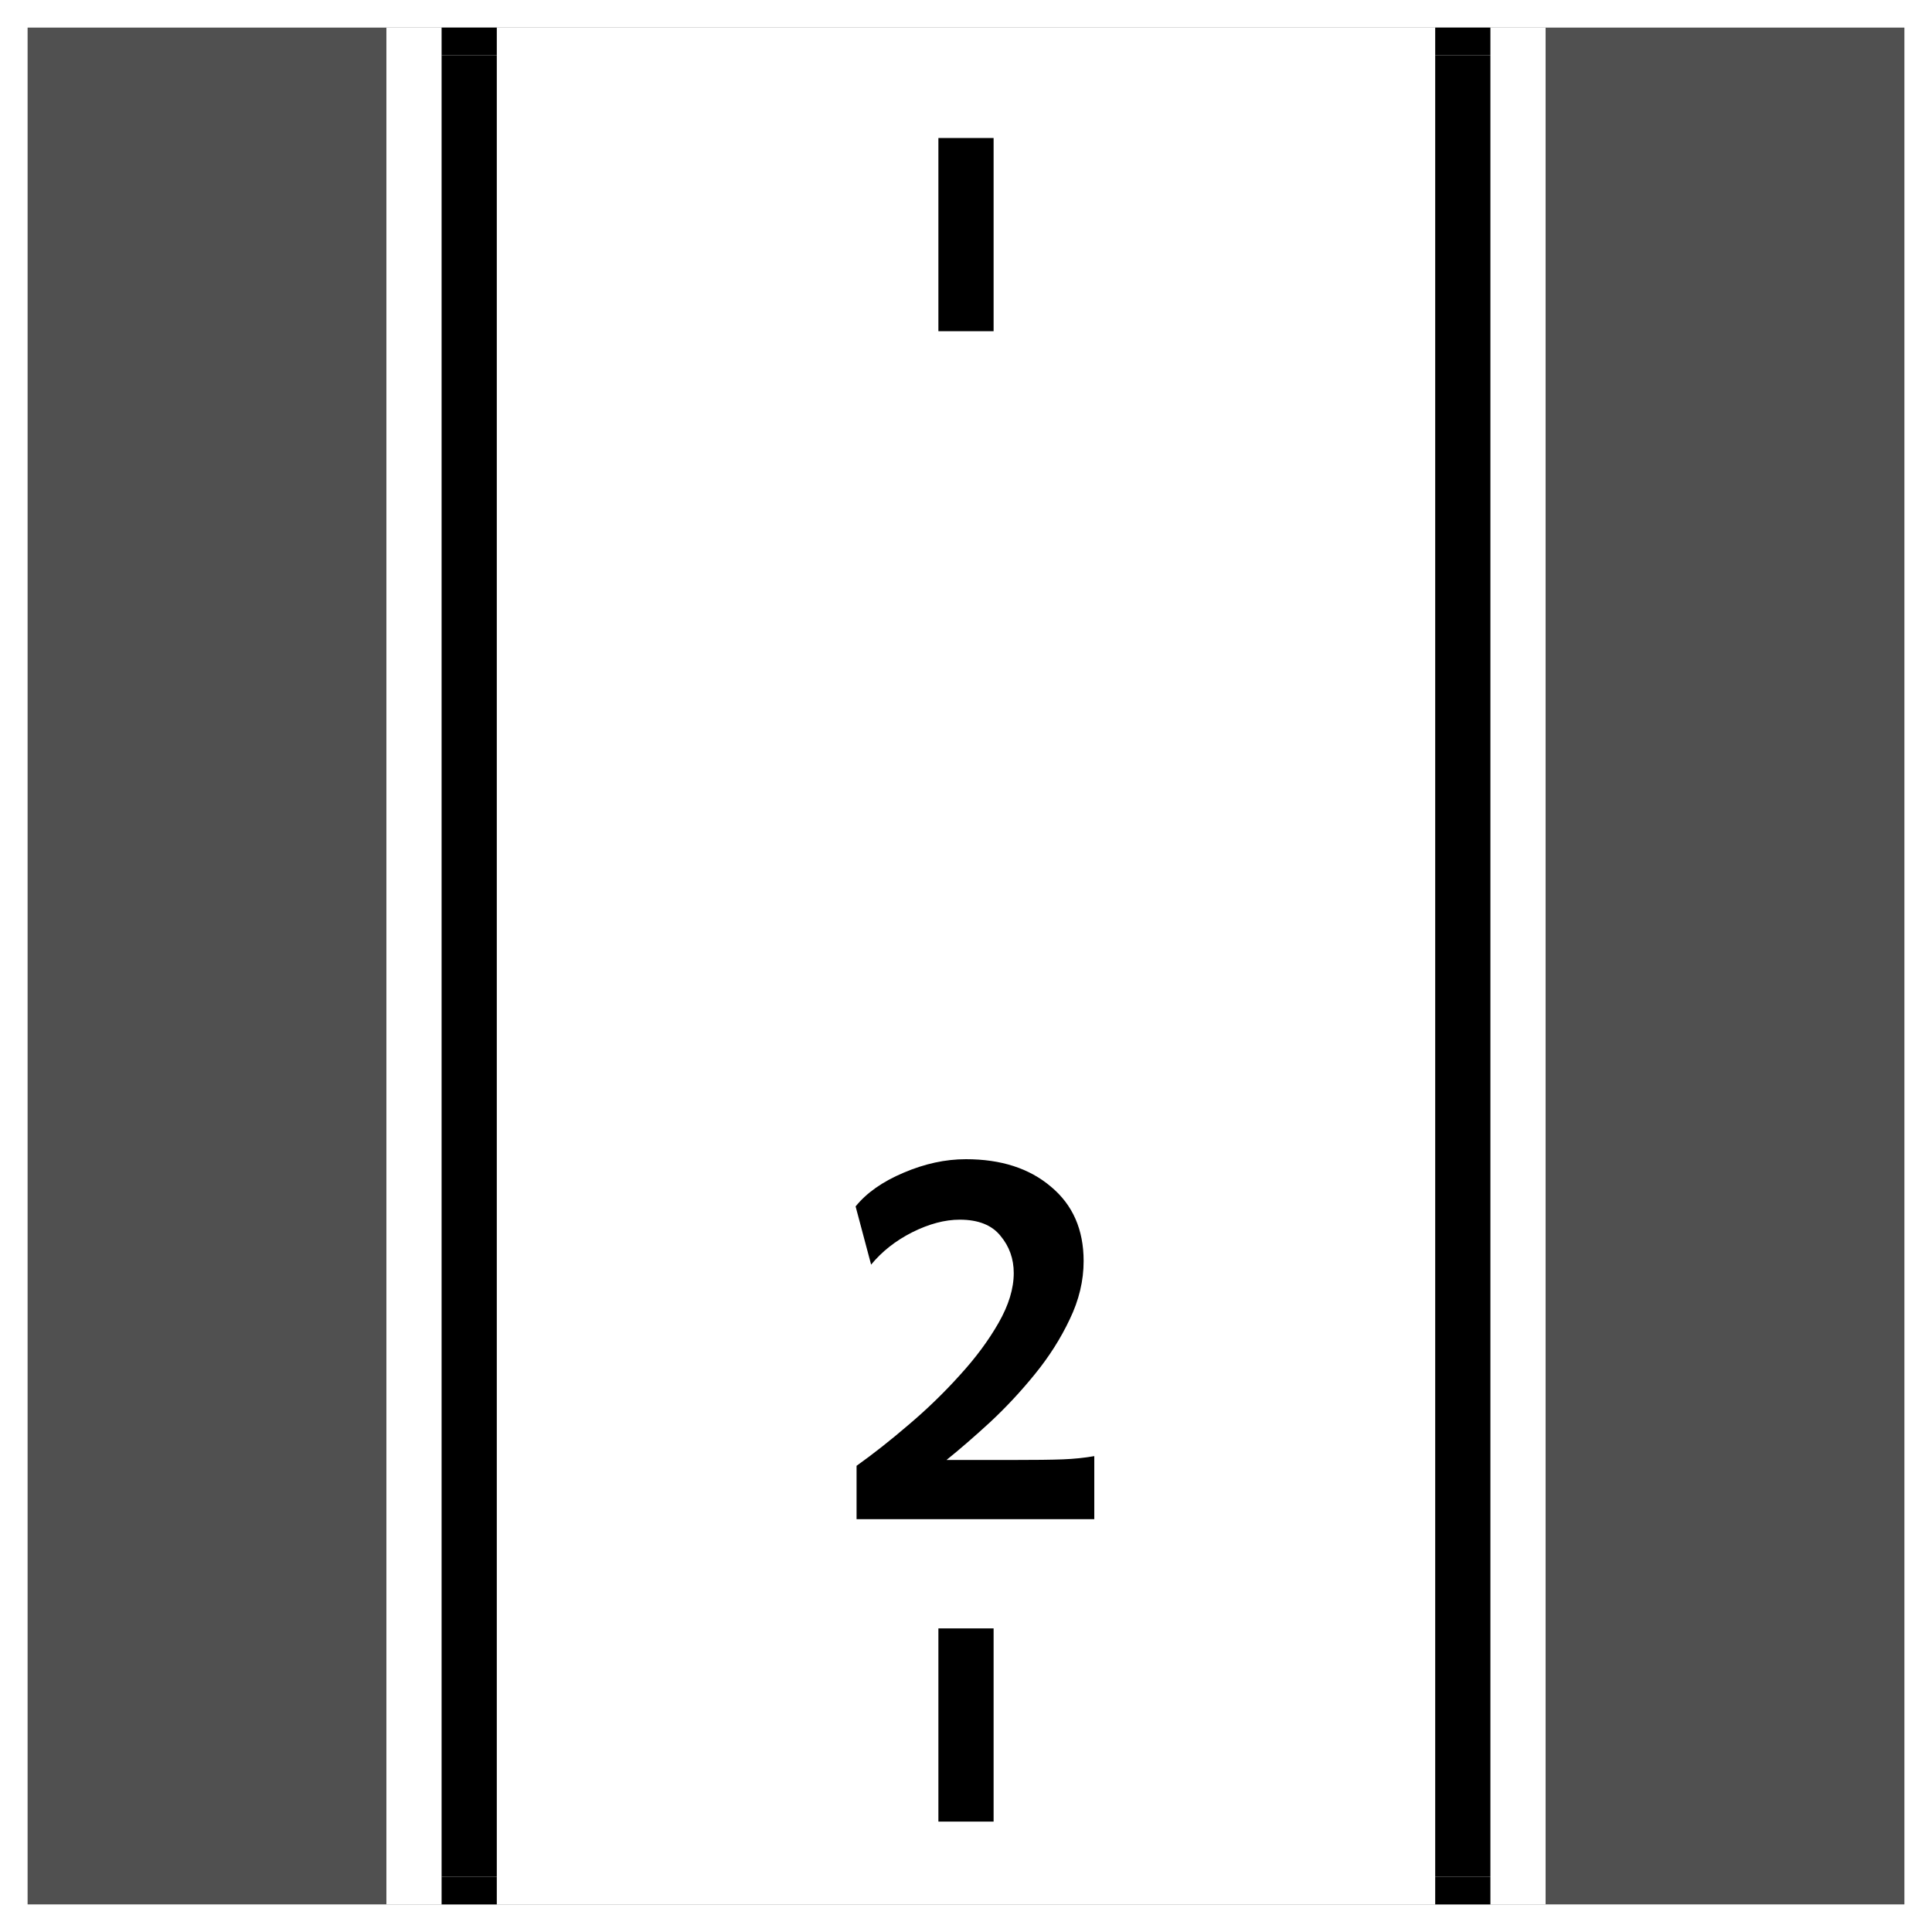
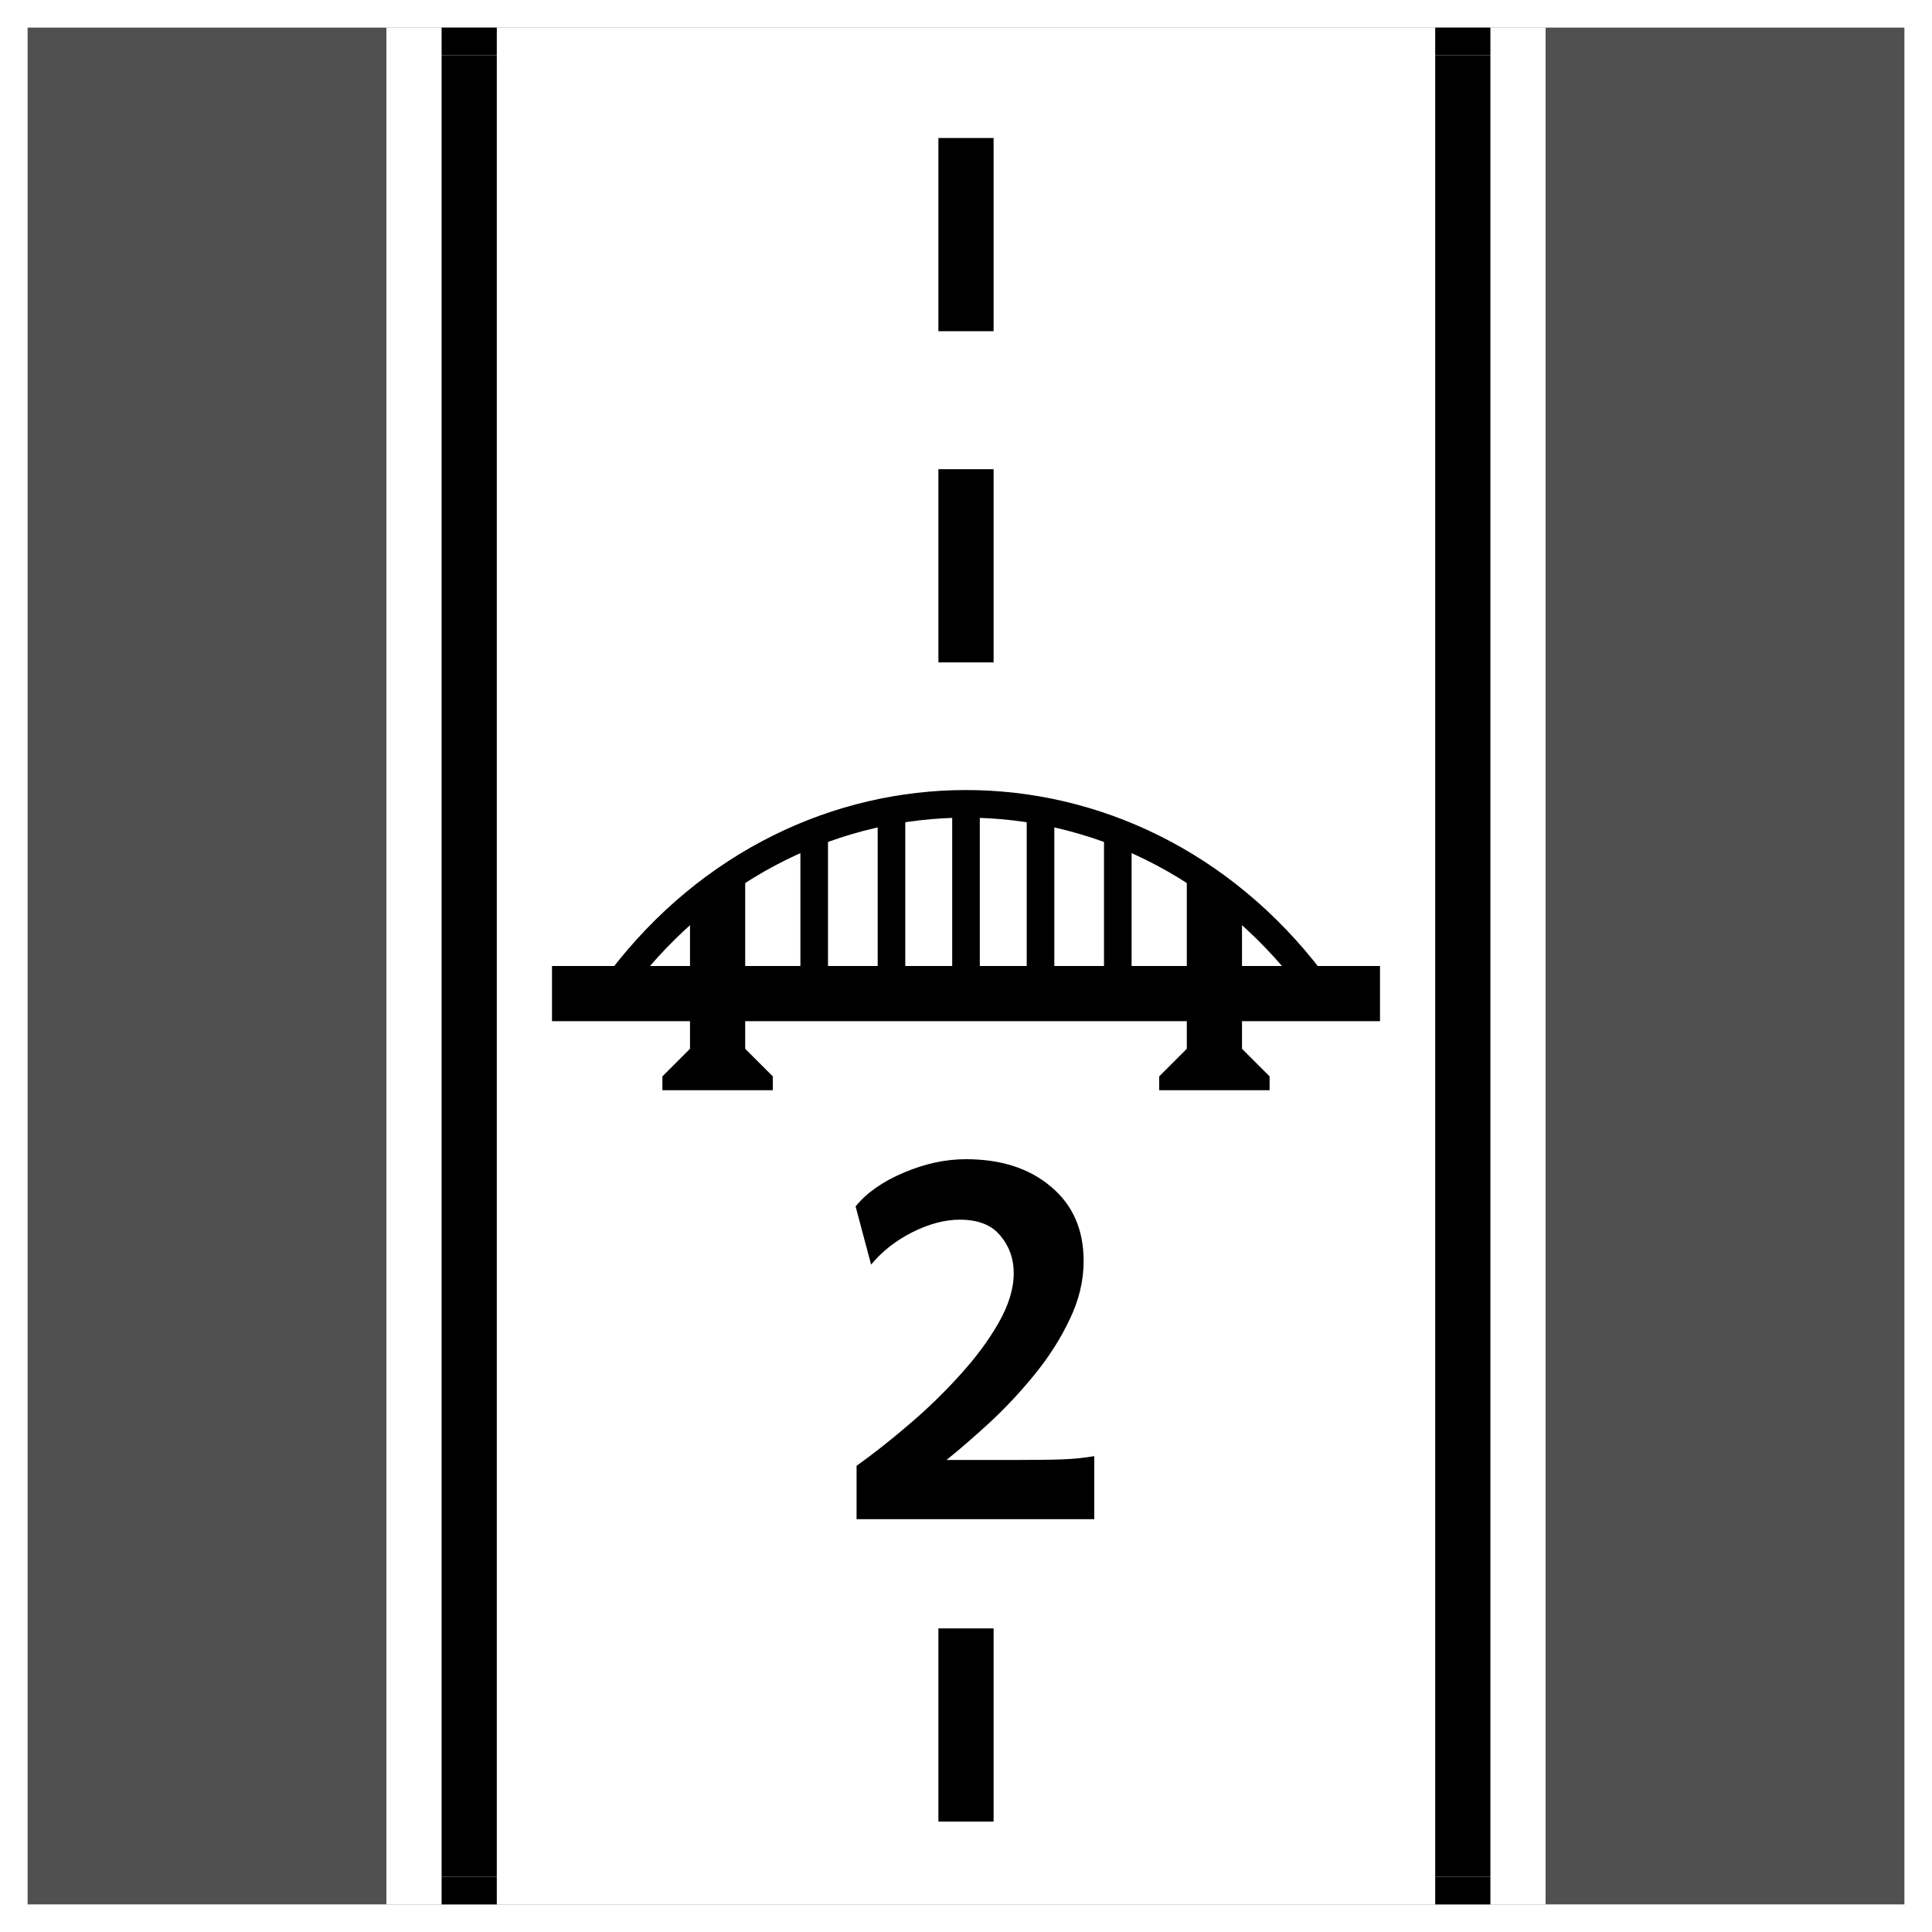
<svg xmlns="http://www.w3.org/2000/svg" width="70" height="70" viewBox="0 0 70 70" fill="none">
  <rect x="0.5" y="0.5" width="69" height="69" fill="#505050" stroke="white" />
  <rect x="14" y="1" width="42" height="68" fill="white" />
  <rect x="52" y="2" width="2" height="66" fill="black" />
  <rect x="16" y="2" width="2" height="66" fill="black" />
  <path d="M36 66H34V59H36V66ZM36 12H34V5H36V12Z" fill="black" />
  <path d="M34.996 42C36.27 42 37.297 42.332 38.078 42.996C38.867 43.652 39.262 44.551 39.262 45.691C39.262 46.402 39.094 47.105 38.758 47.801C38.43 48.496 38.008 49.16 37.492 49.793C36.984 50.418 36.445 50.996 35.875 51.527C35.305 52.051 34.777 52.508 34.293 52.898H36.625C37.484 52.898 38.113 52.891 38.512 52.875C38.918 52.859 39.297 52.82 39.648 52.758V55.043H31.035V53.109C31.637 52.68 32.266 52.184 32.922 51.621C33.586 51.059 34.203 50.461 34.773 49.828C35.352 49.195 35.82 48.562 36.18 47.93C36.547 47.289 36.73 46.688 36.73 46.125C36.73 45.609 36.57 45.16 36.25 44.777C35.938 44.387 35.445 44.191 34.773 44.191C34.234 44.191 33.66 44.344 33.051 44.648C32.449 44.953 31.953 45.344 31.562 45.82L31 43.711C31.398 43.219 31.977 42.812 32.734 42.492C33.5 42.164 34.254 42 34.996 42Z" fill="black" />
  <rect x="16" y="1" width="2" height="1" fill="black" />
  <rect x="52" y="1" width="2" height="1" fill="black" />
  <rect x="16" y="68" width="2" height="1" fill="black" />
  <rect x="52" y="68" width="2" height="1" fill="black" />
+   <rect x="34" y="17" width="2" height="7" fill="black" />
+   <path d="M50 37H45V38L46 39V39.5H42V39L43 38V37H27V38L28 39V39.5H24V39L25 38V37H20V35H50V37Z" fill="black" />
+   <path d="M22.5 35.5C29 27 41 27 47.5 35.5" stroke="black" />
+   <path d="M43 31.5L45 32.5V35H43V31.5Z" fill="black" />
+   <path d="M25 32.5L27 31.5V35H25V32.5Z" fill="black" />
+   <rect x="29" y="30" width="1" height="5" fill="black" />
+   <rect x="40" y="30" width="1" height="5" fill="black" />
+   <rect x="37.2" y="29" width="1" height="6" fill="black" />
+   <rect x="31.8" y="29" width="1" height="6" fill="black" />
+   <rect x="34.5" y="29" width="1" height="6" fill="black" />
</svg>
